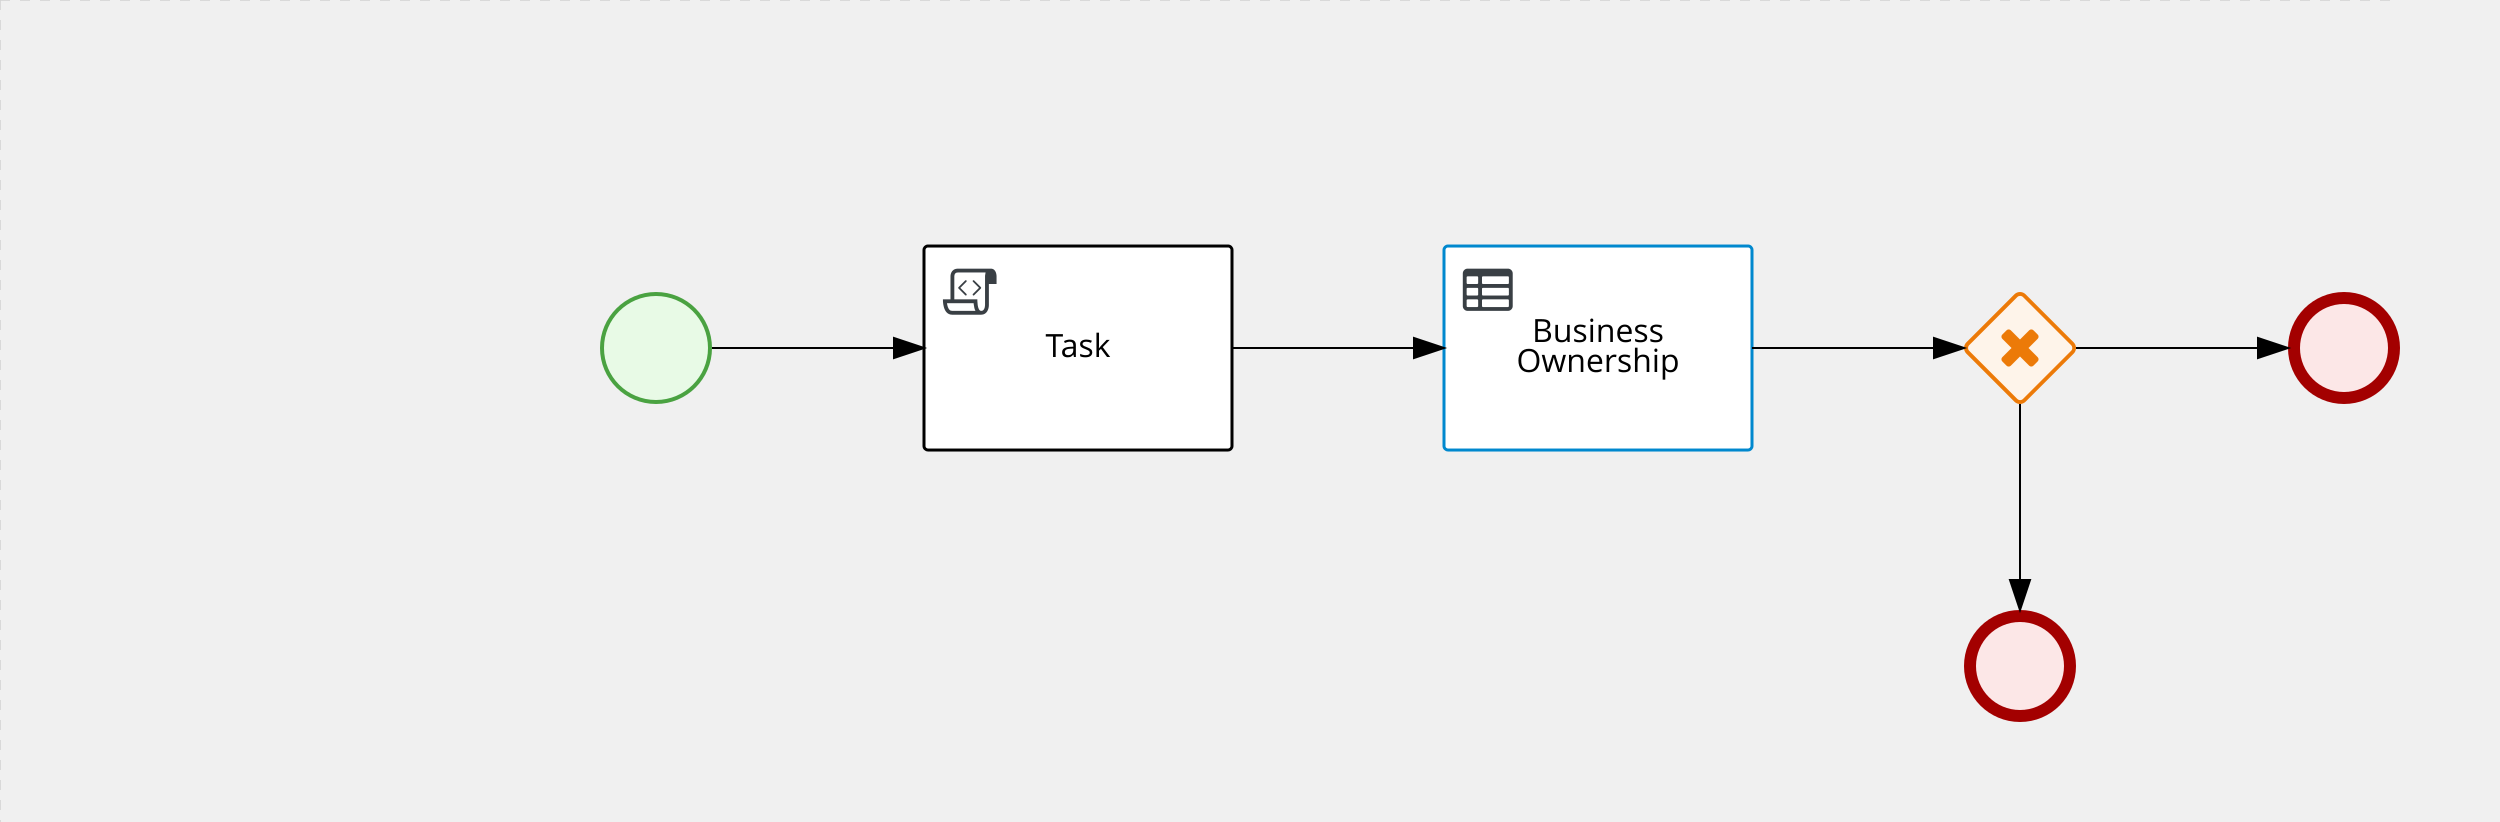
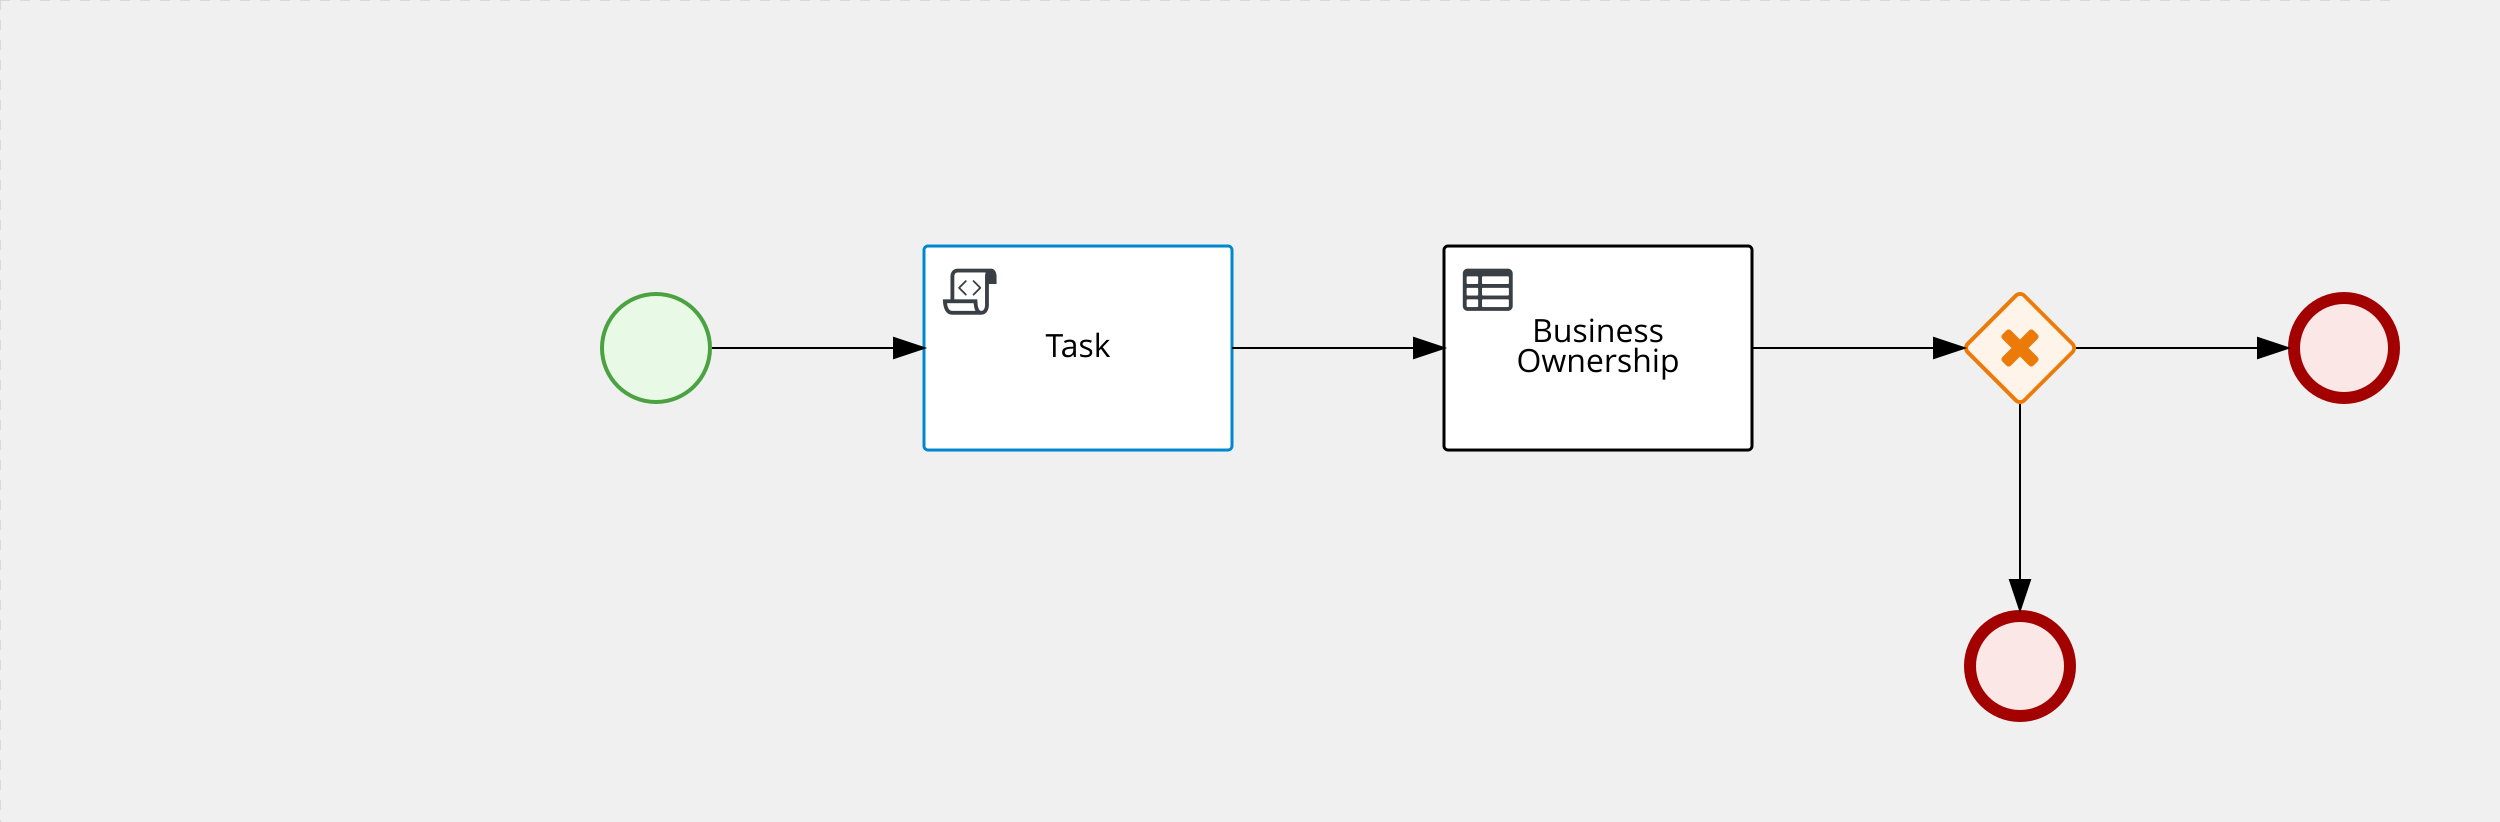
<svg xmlns="http://www.w3.org/2000/svg" version="1.1" width="1250" height="411" viewBox="0 0 1250 411">
  <defs />
  <g transform="matrix(1,0,0,1,0,0)">
    <g>
      <g>
        <g>
          <path fill="none" stroke="#d3d3d3" paint-order="fill stroke markers" d=" M 0 0 L 1200 0" stroke-miterlimit="10" stroke-opacity="0.8" stroke-dasharray="5" />
        </g>
        <g>
          <path fill="none" stroke="#d3d3d3" paint-order="fill stroke markers" d=" M 0 0 L 0 800" stroke-miterlimit="10" stroke-opacity="0.8" stroke-dasharray="5" />
        </g>
      </g>
      <g id="_9C595621-2E8C-4688-891E-9B5A55EFD98A" bpmn2nodeid="_9C595621-2E8C-4688-891E-9B5A55EFD98A" transform="matrix(1,0,0,1,300,146)">
        <g>
          <path fill="none" stroke="none" />
        </g>
        <g transform="matrix(0.125,0,0,0.125,0,0)">
          <g transform="matrix(1,0,0,1,0,0)">
            <path fill="#e8fae6" stroke="none" id="_9C595621-2E8C-4688-891E-9B5A55EFD98A?shapeType=BACKGROUND" paint-order="stroke fill markers" d=" M 0 0 M 444 224 C 444 263.9 434.2 300.8 414.4 334.5 C 394.7 368.2 368 394.9 334.4 414.5 C 300.8 434.1 263.9 444 224 444 C 184.1 444 147.2 434.2 113.5 414.4 C 79.8 394.7 53.1 368 33.5 334.4 C 13.9 300.8 4 263.9 4 224 C 4 184.1 13.8 147.2 33.6 113.5 C 53.4 79.8 80.1 53.1 113.6 33.5 C 147.1 13.9 184.1 4 224 4 C 263.9 4 300.8 13.8 334.5 33.6 C 368.2 53.4 394.9 80.1 414.5 113.6 C 434.1 147.1 444 184.1 444 224 Z" />
          </g>
          <g>
            <g transform="matrix(1,0,0,1,0,0)">
              <g transform="matrix(1,0,0,1,0,0)">
                <path fill="#4aa241" stroke="none" id="_9C595621-2E8C-4688-891E-9B5A55EFD98A?shapeType=BORDER&amp;renderType=FILL" paint-order="stroke fill markers" d=" M 0 0 M 224 0 C 100.3 0 0 100.3 0 224 C 0 347.7 100.3 448 224 448 C 347.7 448 448 347.7 448 224 C 448 100.3 347.7 0 224 0 Z M 0 0 M 224 432 C 109.1 432 16 338.9 16 224 C 16 109.1 109.1 16 224 16 C 338.9 16 432 109.1 432 224 C 432 338.9 338.9 432 224 432 Z" />
              </g>
            </g>
          </g>
        </g>
        <g transform="matrix(1,0,0,1,28,61)" />
      </g>
      <g id="_966BD490-E29A-46CB-B91B-171F24C6AA03" bpmn2nodeid="_966BD490-E29A-46CB-B91B-171F24C6AA03" transform="matrix(1,0,0,1,982,146)">
        <g>
          <path fill="none" stroke="none" />
        </g>
        <g transform="matrix(0.125,0,0,0.125,0,0)">
          <g transform="matrix(1,0,0,1,0,0)">
            <path fill="#fef4ea" stroke="none" id="_966BD490-E29A-46CB-B91B-171F24C6AA03?shapeType=BACKGROUND" paint-order="stroke fill markers" d=" M 0 0 M 224.4 4.3 C 216.4 4.3 208.4 7.3 202.3 13.4 L 13.5 202.2 C 1.3 214.4 1.3 234.2 13.5 246.4 L 202.2 435.1 C 208.3 441.2 216.4 444.2 224.3 444.2 C 232.2 444.2 240.3 441.2 246.4 435.1 L 435.1 246.4 C 447.3 234.2 447.3 214.4 435.1 202.2 L 246.5 13.4 C 240.4 7.3 232.4 4.3 224.4 4.3 L 224.4 4.3 Z" />
          </g>
          <g>
            <g transform="matrix(1,0,0,1,0,0)">
              <g transform="matrix(1,0,0,1,0,0)">
                <path fill="#ec7a08" stroke="none" id="_966BD490-E29A-46CB-B91B-171F24C6AA03?shapeType=BORDER&amp;renderType=FILL" paint-order="stroke fill markers" d=" M 0 0 M 20.8 212.7 L 213.3 20.2 C 219.6 13.9 229.7 13.9 235.9 20.2 L 428.4 212.7 C 434.7 219 434.7 229.1 428.4 235.3 L 235.9 427.8 C 229.6 434.1 219.5 434.1 213.3 427.8 L 20.8 235.3 C 14.5 229.1 14.5 218.9 20.8 212.7 L 20.8 212.7 Z M 0 0 M 0 224 C 0 232.1 3.1 240.3 9.3 246.5 L 201.5 438.7 C 213.9 451.1 234.1 451.1 246.5 438.7 L 438.7 246.5 C 444.9 240.3 448 232.1 448 224 C 448 215.9 444.9 207.7 438.7 201.5 L 246.5 9.3 C 234.1 -3.1 213.9 -3.1 201.5 9.3 L 9.3 201.5 C 3.1 207.7 0 215.9 0 224 L 0 224 Z" />
              </g>
            </g>
          </g>
          <g>
            <g transform="matrix(1,0,0,1,0,0)">
              <g transform="matrix(1,0,0,1,0,0)">
                <path fill="#ec7a08" stroke="none" id="_966BD490-E29A-46CB-B91B-171F24C6AA03undefined" paint-order="stroke fill markers" d=" M 0 0 M 298.2 269.2 C 298.2 272.6 297.1 275.3 294.7 277.7 L 277.7 294.7 C 275.3 297.1 272.6 298.2 269.2 298.2 C 265.8 298.2 263.1 297.1 260.7 294.7 L 224 258 L 187.2 294.8 C 184.8 297.2 182.1 298.3 178.7 298.3 C 175.3 298.3 172.6 297.2 170.2 294.8 L 153.2 277.8 C 150.8 275.4 149.7 272.7 149.7 269.3 C 149.7 265.9 150.8 263.2 153.2 260.8 L 190 224 L 153.2 187.2 C 150.8 184.8 149.7 182 149.7 178.7 C 149.7 175.3 150.8 172.5 153.2 170.2 L 170.2 153.2 C 172.6 150.8 175.3 149.7 178.7 149.7 C 182.1 149.7 184.8 150.8 187.2 153.2 L 224 190 L 260.8 153.2 C 263.2 150.8 265.9 149.7 269.3 149.7 C 272.7 149.7 275.4 150.8 277.8 153.2 L 294.8 170.2 C 297.2 172.5 298.3 175.3 298.3 178.7 C 298.3 182 297.2 184.8 294.8 187.2 L 258 224 L 294.8 260.8 C 297.1 263.1 298.2 265.9 298.2 269.2 Z" />
              </g>
            </g>
          </g>
        </g>
        <g transform="matrix(1,0,0,1,28,61)" />
      </g>
      <g id="_6B5BA319-C63B-4796-AC4A-7F06BD4CE6B6" bpmn2nodeid="_6B5BA319-C63B-4796-AC4A-7F06BD4CE6B6" transform="matrix(1,0,0,1,982,305)">
        <g>
          <path fill="none" stroke="none" />
        </g>
        <g transform="matrix(0.125,0,0,0.125,0,0)">
          <g transform="matrix(1,0,0,1,0,0)">
            <path fill="#fce7e7" stroke="none" id="_6B5BA319-C63B-4796-AC4A-7F06BD4CE6B6?shapeType=BACKGROUND" paint-order="stroke fill markers" d=" M 0 0 M 444 224 C 444 263.9 434.2 300.8 414.4 334.5 C 394.7 368.2 368 394.9 334.4 414.5 C 300.8 434.1 263.9 444 224 444 C 184.1 444 147.2 434.2 113.5 414.4 C 79.8 394.7 53.1 368 33.5 334.4 C 13.9 300.8 4 263.9 4 224 C 4 184.1 13.8 147.2 33.6 113.5 C 53.4 79.8 80.1 53.1 113.6 33.5 C 147.1 13.9 184.1 4 224 4 C 263.9 4 300.8 13.8 334.5 33.6 C 368.2 53.4 394.9 80.1 414.5 113.6 C 434.1 147.1 444 184.1 444 224 Z" />
          </g>
          <g>
            <g transform="matrix(1,0,0,1,0,0)">
              <g transform="matrix(1,0,0,1,0,0)">
                <path fill="#a30000" stroke="none" id="_6B5BA319-C63B-4796-AC4A-7F06BD4CE6B6?shapeType=BORDER&amp;renderType=FILL" paint-order="stroke fill markers" d=" M 0 0 M 224 0 C 100.3 0 0 100.3 0 224 C 0 347.7 100.3 448 224 448 C 347.7 448 448 347.7 448 224 C 448 100.3 347.7 0 224 0 Z M 0 0 M 224 400 C 126.8 400 48 321.2 48 224 C 48 126.8 126.8 48 224 48 C 321.2 48 400 126.8 400 224 C 400 321.2 321.2 400 224 400 Z" />
              </g>
            </g>
          </g>
        </g>
        <g transform="matrix(1,0,0,1,28,61)" />
      </g>
      <g id="_D8AC2754-5F2C-4817-8674-432BD8C42926" bpmn2nodeid="_D8AC2754-5F2C-4817-8674-432BD8C42926" transform="matrix(1,0,0,1,1144,146)">
        <g>
          <path fill="none" stroke="none" />
        </g>
        <g transform="matrix(0.125,0,0,0.125,0,0)">
          <g transform="matrix(1,0,0,1,0,0)">
            <path fill="#fce7e7" stroke="none" id="_D8AC2754-5F2C-4817-8674-432BD8C42926?shapeType=BACKGROUND" paint-order="stroke fill markers" d=" M 0 0 M 444 224 C 444 263.9 434.2 300.8 414.4 334.5 C 394.7 368.2 368 394.9 334.4 414.5 C 300.8 434.1 263.9 444 224 444 C 184.1 444 147.2 434.2 113.5 414.4 C 79.8 394.7 53.1 368 33.5 334.4 C 13.9 300.8 4 263.9 4 224 C 4 184.1 13.8 147.2 33.6 113.5 C 53.4 79.8 80.1 53.1 113.6 33.5 C 147.1 13.9 184.1 4 224 4 C 263.9 4 300.8 13.8 334.5 33.6 C 368.2 53.4 394.9 80.1 414.5 113.6 C 434.1 147.1 444 184.1 444 224 Z" />
          </g>
          <g>
            <g transform="matrix(1,0,0,1,0,0)">
              <g transform="matrix(1,0,0,1,0,0)">
                <path fill="#a30000" stroke="none" id="_D8AC2754-5F2C-4817-8674-432BD8C42926?shapeType=BORDER&amp;renderType=FILL" paint-order="stroke fill markers" d=" M 0 0 M 224 0 C 100.3 0 0 100.3 0 224 C 0 347.7 100.3 448 224 448 C 347.7 448 448 347.7 448 224 C 448 100.3 347.7 0 224 0 Z M 0 0 M 224 400 C 126.8 400 48 321.2 48 224 C 48 126.8 126.8 48 224 48 C 321.2 48 400 126.8 400 224 C 400 321.2 321.2 400 224 400 Z" />
              </g>
            </g>
          </g>
        </g>
        <g transform="matrix(1,0,0,1,28,61)" />
      </g>
      <g id="_779AA566-9F45-4314-872A-BB666D23DF44" bpmn2nodeid="_779AA566-9F45-4314-872A-BB666D23DF44">
        <g>
          <path fill="none" stroke="#000000" paint-order="fill stroke markers" d=" M 1010 202 L 1010 290" stroke-miterlimit="10" stroke-dasharray="" />
        </g>
        <g transform="matrix(1,0,0,1,1010,202)" />
        <g transform="matrix(-1,1.2246467991473532e-16,-1.2246467991473532e-16,-1,1015,305)">
          <path fill="#000000" stroke="#000000" paint-order="fill stroke markers" d=" M 10 15 L 0 15 L 5 0 Z" stroke-miterlimit="10" stroke-dasharray="" />
        </g>
        <g transform="matrix(1,0,0,1,1020,253.5)" />
      </g>
      <g id="_340B558E-1F92-4481-8C64-72E7483211A6" bpmn2nodeid="_340B558E-1F92-4481-8C64-72E7483211A6">
        <g>
          <path fill="none" stroke="#000000" paint-order="fill stroke markers" d=" M 1038 174 L 1129 174" stroke-miterlimit="10" stroke-dasharray="" />
        </g>
        <g transform="matrix(1,0,0,1,1038,174)" />
        <g transform="matrix(6.123233995736766e-17,1,-1,6.123233995736766e-17,1144,169)">
          <path fill="#000000" stroke="#000000" paint-order="fill stroke markers" d=" M 10 15 L 0 15 L 5 0 Z" stroke-miterlimit="10" stroke-dasharray="" />
        </g>
        <g transform="matrix(1,0,0,1,1038,164)" />
      </g>
      <g transform="matrix(1,0,0,1,300,146)" />
      <g transform="matrix(1,0,0,1,982,146)" />
      <g transform="matrix(1,0,0,1,982,305)" />
      <g transform="matrix(1,0,0,1,1144,146)" />
-       <g id="_44335D94-9F13-4EBC-A013-034369084774" bpmn2nodeid="_44335D94-9F13-4EBC-A013-034369084774" transform="matrix(1,0,0,1,462,123)">
-         <g>
-           <path fill="none" stroke="none" />
-         </g>
-         <g transform="matrix(1,0,0,1,0,0)">
-           <path fill="#ffffff" stroke="none" id="_44335D94-9F13-4EBC-A013-034369084774?shapeType=BACKGROUND" paint-order="stroke fill markers" d=" M 2 0 L 152 0 L 152 0 A 2 2 0 0 1 154 2 L 154 100 L 154 100 A 2 2 0 0 1 152 102 L 2 102 L 2 102 A 2 2 0 0 1 0 100 L 0 2 L 0 2 A 2 2 0 0 1 2 0 Z" />
-         </g>
-         <g transform="matrix(1,0,0,1,0,0)">
-           <path fill="none" stroke="rgb(0,0,0)" id="_44335D94-9F13-4EBC-A013-034369084774?shapeType=BORDER&amp;renderType=STROKE" paint-order="fill stroke markers" d=" M 2 0 L 152 0 L 152 0 A 2 2 0 0 1 154 2 L 154 100 L 154 100 A 2 2 0 0 1 152 102 L 2 102 L 2 102 A 2 2 0 0 1 0 100 L 0 2 L 0 2 A 2 2 0 0 1 2 0 Z" stroke-miterlimit="10" stroke-width="1.5" stroke-dasharray="" />
-         </g>
-         <g>
-           <g transform="matrix(0.06,0,0,0.06,9.4,9.4)">
-             <g transform="matrix(1,0,0,1,0,0)">
-               <path fill="#393f44" stroke="none" id="_44335D94-9F13-4EBC-A013-034369084774undefined" paint-order="stroke fill markers" d=" M 0 0 M 197.3 130.2 C 194.4 127.3 189.6 127.3 186.7 130.2 L 130.2 186.7 C 127.3 189.6 127.3 194.4 130.2 197.3 L 186.7 253.8 C 188.1 255.3 190.1 256 192 256 C 193.9 256 195.9 255.3 197.3 253.7 C 200.2 250.8 200.2 246 197.3 243.1 L 146.2 192 L 197.3 140.8 C 200.2 137.9 200.2 133.1 197.3 130.2 Z" />
-             </g>
-             <g transform="matrix(1,0,0,1,0,0)">
-               <path fill="#393f44" stroke="none" id="_44335D94-9F13-4EBC-A013-034369084774undefined" paint-order="stroke fill markers" d=" M 0 0 M 261.3 130.2 C 258.4 127.3 253.6 127.3 250.7 130.2 C 247.8 133.1 247.8 137.9 250.7 140.8 L 301.8 191.9 L 250.7 243 C 247.8 245.9 247.8 250.7 250.7 253.6 C 252.1 255.3 254.1 256 256 256 C 257.9 256 259.9 255.3 261.3 253.8 L 317.8 197.3 C 320.7 194.4 320.7 189.6 317.8 186.7 L 261.3 130.2 Z" />
-             </g>
-             <g transform="matrix(1,0,0,1,0,0)">
-               <path fill="#393f44" stroke="none" id="_44335D94-9F13-4EBC-A013-034369084774undefined" paint-order="stroke fill markers" d=" M 0 0 M 400 32 C 400 32 152.8 32 128 32 C 62 32 64 96 64 96 L 64 288 L 1 288 C 1 288 -4 416 78 416 L 320 416 C 368 416 384 368 384 336 C 384 314.2 384 224.4 384 160 L 448 160 L 448 96 C 448 96 449 32 400 32 Z M 0 0 M 78 383.9 C 68.5 383.9 61.6 381.1 55.5 374.9 C 43.4 362.4 37.5 339.6 34.9 320 L 256.9 320 C 257.1 322.7 257.3 325.4 257.6 328.2 C 260 351.6 264.7 370.1 271.9 383.9 L 78 383.9 L 78 383.9 Z M 0 0 M 352 336 C 352 345.9 349.6 360.3 342.9 371 C 337.2 380.1 330.4 384 320 384 C 285 384 288 288 288 288 L 96 288 L 96 96 L 96 95.9 L 96 95.1 C 96 90.6 97.6 78.3 104.7 71.2 C 106.5 69.4 111.9 64 128 64 L 356.5 64 C 354.4 72.8 352.8 81.8 352.2 89.9 C 352.2 90.5 352.1 91.1 352.1 91.7 C 352.1 92 352.1 92.3 352.1 92.6 C 352 94.8 352 96 352 96 L 352 160 L 352 336 Z" />
-             </g>
-           </g>
-         </g>
-         <g transform="matrix(1,0,0,1,60.75,43.5)">
-           <text fill="#000000" stroke="none" font-family="Open Sans" font-size="12pt" font-style="normal" font-weight="normal" text-decoration="normal" x="16.25" y="12" text-anchor="middle" dominant-baseline="alphabetic">Task</text>
-         </g>
-       </g>
-       <g id="_EA12DA59-FBB1-4CF0-96C3-AABA10D28097" bpmn2nodeid="_EA12DA59-FBB1-4CF0-96C3-AABA10D28097">
-         <g>
-           <path fill="none" stroke="#000000" paint-order="fill stroke markers" d=" M 356 174 L 447 174" stroke-miterlimit="10" stroke-dasharray="" />
-         </g>
-         <g transform="matrix(1,0,0,1,356,174)" />
-         <g transform="matrix(6.123233995736766e-17,1,-1,6.123233995736766e-17,462,169)">
-           <path fill="#000000" stroke="#000000" paint-order="fill stroke markers" d=" M 10 15 L 0 15 L 5 0 Z" stroke-miterlimit="10" stroke-dasharray="" />
-         </g>
-         <g transform="matrix(1,0,0,1,356,164)" />
-       </g>
-       <g transform="matrix(1,0,0,1,462,123)" />
      <g id="_8BB812D9-6497-47A1-A680-A8E87853F833" bpmn2nodeid="_8BB812D9-6497-47A1-A680-A8E87853F833" transform="matrix(1,0,0,1,722,123)">
        <g>
          <path fill="none" stroke="none" />
        </g>
        <g transform="matrix(1,0,0,1,0,0)">
          <path fill="#ffffff" stroke="none" id="_8BB812D9-6497-47A1-A680-A8E87853F833?shapeType=BACKGROUND" paint-order="stroke fill markers" d=" M 2 0 L 152 0 L 152 0 A 2 2 0 0 1 154 2 L 154 100 L 154 100 A 2 2 0 0 1 152 102 L 2 102 L 2 102 A 2 2 0 0 1 0 100 L 0 2 L 0 2 A 2 2 0 0 1 2 0 Z" />
        </g>
        <g transform="matrix(1,0,0,1,0,0)">
-           <path fill="none" stroke="rgb(0,136,206)" id="_8BB812D9-6497-47A1-A680-A8E87853F833?shapeType=BORDER&amp;renderType=STROKE" paint-order="fill stroke markers" d=" M 2 0 L 152 0 L 152 0 A 2 2 0 0 1 154 2 L 154 100 L 154 100 A 2 2 0 0 1 152 102 L 2 102 L 2 102 A 2 2 0 0 1 0 100 L 0 2 L 0 2 A 2 2 0 0 1 2 0 Z" stroke-miterlimit="10" stroke-width="1.5" stroke-dasharray="" />
+           <path fill="none" stroke="rgb(0,0,0)" id="_8BB812D9-6497-47A1-A680-A8E87853F833?shapeType=BORDER&amp;renderType=STROKE" paint-order="fill stroke markers" d=" M 2 0 L 152 0 L 152 0 A 2 2 0 0 1 154 2 L 154 100 L 154 100 A 2 2 0 0 1 152 102 L 2 102 L 2 102 A 2 2 0 0 1 0 100 L 0 2 L 0 2 A 2 2 0 0 1 2 0 Z" stroke-miterlimit="10" stroke-width="1.5" stroke-dasharray="" />
        </g>
        <g>
          <g transform="matrix(0.06,0,0,0.06,9.4,9.4)">
            <g transform="matrix(1,0,0,1,0,0)">
              <path fill="#393f44" stroke="none" id="_8BB812D9-6497-47A1-A680-A8E87853F833undefined" paint-order="stroke fill markers" d=" M 0 0 M 128 344 L 128 296 C 128 293.7 127.2 291.8 125.8 290.2 C 124.4 288.6 122.4 288 120 288 L 40 288 C 37.7 288 35.8 288.8 34.2 290.2 C 32.6 291.6 32 293.7 32 296 L 32 344 C 32 346.3 32.8 348.2 34.2 349.8 C 35.6 351.4 37.6 352 40 352 L 120 352 C 122.3 352 124.2 351.2 125.8 349.8 C 127.4 348.4 128 346.3 128 344 Z M 0 0 M 128 248 L 128 200 C 128 197.7 127.2 195.8 125.8 194.2 C 124.4 192.6 122.4 192 120 192 L 40 192 C 37.7 192 35.8 192.8 34.2 194.2 C 32.6 195.6 32 197.7 32 200 L 32 248 C 32 250.3 32.8 252.2 34.2 253.8 C 35.6 255.4 37.6 256 40 256 L 120 256 C 122.3 256 124.2 255.2 125.8 253.8 C 127.4 252.4 128 250.3 128 248 Z M 0 0 M 376 352 C 378.3 352 380.2 351.2 381.8 349.8 C 383.4 348.4 384 346.4 384 344 L 384 296 C 384 293.7 383.2 291.8 381.8 290.2 C 380.4 288.6 378.4 288 376 288 L 168 288 C 165.7 288 163.8 288.8 162.2 290.2 C 160.6 291.6 160 293.6 160 296 L 160 344 C 160 346.3 160.8 348.2 162.2 349.8 C 163.6 351.4 165.6 352 168 352 L 376 352 Z M 0 0 M 128 152 L 128 104 C 128 101.7 127.2 99.8 125.8 98.2 C 124.4 96.6 122.3 96 120 96 L 40 96 C 37.7 96 35.8 96.8 34.2 98.2 C 32.6 99.6 32 101.7 32 104 L 32 152 C 32 154.3 32.8 156.2 34.2 157.8 C 35.6 159.4 37.6 160 40 160 L 120 160 C 122.3 160 124.2 159.2 125.8 157.8 C 127.4 156.4 128 154.3 128 152 Z M 0 0 M 376 256 C 378.3 256 380.2 255.2 381.8 253.8 C 383.4 252.4 384 250.4 384 248 L 384 200 C 384 197.7 383.2 195.8 381.8 194.2 C 380.4 192.6 378.4 192 376 192 L 168 192 C 165.7 192 163.8 192.8 162.2 194.2 C 160.6 195.6 160 197.6 160 200 L 160 248 C 160 250.3 160.8 252.2 162.2 253.8 C 163.6 255.4 165.6 256 168 256 L 376 256 Z M 0 0 M 376 160 C 378.3 160 380.2 159.2 381.8 157.8 C 383.4 156.4 384 154.4 384 152 L 384 104 C 384 101.7 383.2 99.8 381.8 98.2 C 380.4 96.6 378.3 96 376 96 L 168 96 C 165.7 96 163.8 96.8 162.2 98.2 C 160.6 99.6 160 101.6 160 104 L 160 152 C 160 154.3 160.8 156.2 162.2 157.8 C 163.6 159.4 165.6 160 168 160 L 376 160 Z M 0 0 M 416 72 L 416 344 C 416 355 412.1 364.4 404.2 372.2 C 396.3 380 387 384 376 384 L 40 384 C 29 384 19.6 380.1 11.8 372.2 C 4 364.3 0 355 0 344 L 0 72 C 0 61 3.9 51.6 11.8 43.8 C 19.7 36 29 32 40 32 L 376 32 C 387 32 396.4 35.9 404.2 43.8 C 412 51.7 416 61 416 72 Z" />
            </g>
          </g>
        </g>
        <g transform="matrix(1,0,0,1,36.23047,36)">
          <text fill="#000000" stroke="none" font-family="Open Sans" font-size="12pt" font-style="normal" font-weight="normal" text-decoration="normal" x="40.77" y="12" text-anchor="middle" dominant-baseline="alphabetic"> Business   </text>
          <text fill="#000000" stroke="none" font-family="Open Sans" font-size="12pt" font-style="normal" font-weight="normal" text-decoration="normal" x="40.77" y="27" text-anchor="middle" dominant-baseline="alphabetic">Ownership</text>
        </g>
      </g>
      <g id="_DF5352D3-55BF-4B8E-9C64-E3DF6F5547EE" bpmn2nodeid="_DF5352D3-55BF-4B8E-9C64-E3DF6F5547EE">
        <g>
          <path fill="none" stroke="#000000" paint-order="fill stroke markers" d=" M 876 174 L 967 174" stroke-miterlimit="10" stroke-dasharray="" />
        </g>
        <g transform="matrix(1,0,0,1,876,174)" />
        <g transform="matrix(6.123233995736766e-17,1,-1,6.123233995736766e-17,982,169)">
          <path fill="#000000" stroke="#000000" paint-order="fill stroke markers" d=" M 10 15 L 0 15 L 5 0 Z" stroke-miterlimit="10" stroke-dasharray="" />
        </g>
        <g transform="matrix(1,0,0,1,876,164)" />
      </g>
+       <g transform="matrix(1,0,0,1,722,123)" />
+       <g id="_44335D94-9F13-4EBC-A013-034369084774" bpmn2nodeid="_44335D94-9F13-4EBC-A013-034369084774" transform="matrix(1,0,0,1,462,123)">
+         <g>
+           <path fill="none" stroke="none" />
+         </g>
+         <g transform="matrix(1,0,0,1,0,0)">
+           <path fill="#ffffff" stroke="none" id="_44335D94-9F13-4EBC-A013-034369084774?shapeType=BACKGROUND" paint-order="stroke fill markers" d=" M 2 0 L 152 0 L 152 0 A 2 2 0 0 1 154 2 L 154 100 L 154 100 A 2 2 0 0 1 152 102 L 2 102 L 2 102 A 2 2 0 0 1 0 100 L 0 2 L 0 2 A 2 2 0 0 1 2 0 Z" />
+         </g>
+         <g transform="matrix(1,0,0,1,0,0)">
+           <path fill="none" stroke="rgb(0,136,206)" id="_44335D94-9F13-4EBC-A013-034369084774?shapeType=BORDER&amp;renderType=STROKE" paint-order="fill stroke markers" d=" M 2 0 L 152 0 L 152 0 A 2 2 0 0 1 154 2 L 154 100 L 154 100 A 2 2 0 0 1 152 102 L 2 102 L 2 102 A 2 2 0 0 1 0 100 L 0 2 L 0 2 A 2 2 0 0 1 2 0 Z" stroke-miterlimit="10" stroke-width="1.5" stroke-dasharray="" />
+         </g>
+         <g>
+           <g transform="matrix(0.06,0,0,0.06,9.4,9.4)">
+             <g transform="matrix(1,0,0,1,0,0)">
+               <path fill="#393f44" stroke="none" id="_44335D94-9F13-4EBC-A013-034369084774undefined" paint-order="stroke fill markers" d=" M 0 0 M 197.3 130.2 C 194.4 127.3 189.6 127.3 186.7 130.2 L 130.2 186.7 C 127.3 189.6 127.3 194.4 130.2 197.3 L 186.7 253.8 C 188.1 255.3 190.1 256 192 256 C 193.9 256 195.9 255.3 197.3 253.7 C 200.2 250.8 200.2 246 197.3 243.1 L 146.2 192 L 197.3 140.8 C 200.2 137.9 200.2 133.1 197.3 130.2 Z" />
+             </g>
+             <g transform="matrix(1,0,0,1,0,0)">
+               <path fill="#393f44" stroke="none" id="_44335D94-9F13-4EBC-A013-034369084774undefined" paint-order="stroke fill markers" d=" M 0 0 M 261.3 130.2 C 258.4 127.3 253.6 127.3 250.7 130.2 C 247.8 133.1 247.8 137.9 250.7 140.8 L 301.8 191.9 L 250.7 243 C 247.8 245.9 247.8 250.7 250.7 253.6 C 252.1 255.3 254.1 256 256 256 C 257.9 256 259.9 255.3 261.3 253.8 L 317.8 197.3 C 320.7 194.4 320.7 189.6 317.8 186.7 L 261.3 130.2 Z" />
+             </g>
+             <g transform="matrix(1,0,0,1,0,0)">
+               <path fill="#393f44" stroke="none" id="_44335D94-9F13-4EBC-A013-034369084774undefined" paint-order="stroke fill markers" d=" M 0 0 M 400 32 C 400 32 152.8 32 128 32 C 62 32 64 96 64 96 L 64 288 L 1 288 C 1 288 -4 416 78 416 L 320 416 C 368 416 384 368 384 336 C 384 314.2 384 224.4 384 160 L 448 160 L 448 96 C 448 96 449 32 400 32 Z M 0 0 M 78 383.9 C 68.5 383.9 61.6 381.1 55.5 374.9 C 43.4 362.4 37.5 339.6 34.9 320 L 256.9 320 C 257.1 322.7 257.3 325.4 257.6 328.2 C 260 351.6 264.7 370.1 271.9 383.9 L 78 383.9 L 78 383.9 Z M 0 0 M 352 336 C 352 345.9 349.6 360.3 342.9 371 C 337.2 380.1 330.4 384 320 384 C 285 384 288 288 288 288 L 96 288 L 96 96 L 96 95.9 L 96 95.1 C 96 90.6 97.6 78.3 104.7 71.2 C 106.5 69.4 111.9 64 128 64 L 356.5 64 C 354.4 72.8 352.8 81.8 352.2 89.9 C 352.2 90.5 352.1 91.1 352.1 91.7 C 352.1 92 352.1 92.3 352.1 92.6 C 352 94.8 352 96 352 96 L 352 160 L 352 336 Z" />
+             </g>
+           </g>
+         </g>
+         <g transform="matrix(1,0,0,1,60.75,43.5)">
+           <text fill="#000000" stroke="none" font-family="Open Sans" font-size="12pt" font-style="normal" font-weight="normal" text-decoration="normal" x="16.25" y="12" text-anchor="middle" dominant-baseline="alphabetic">Task</text>
+         </g>
+       </g>
      <g id="_7FCD9A9A-5C64-4509-8C13-82C775100A5B" bpmn2nodeid="_7FCD9A9A-5C64-4509-8C13-82C775100A5B">
        <g>
          <path fill="none" stroke="#000000" paint-order="fill stroke markers" d=" M 616 174 L 707 174" stroke-miterlimit="10" stroke-dasharray="" />
        </g>
        <g transform="matrix(1,0,0,1,616,174)" />
        <g transform="matrix(6.123233995736766e-17,1,-1,6.123233995736766e-17,722,169)">
          <path fill="#000000" stroke="#000000" paint-order="fill stroke markers" d=" M 10 15 L 0 15 L 5 0 Z" stroke-miterlimit="10" stroke-dasharray="" />
        </g>
        <g transform="matrix(1,0,0,1,616,164)" />
      </g>
-       <g transform="matrix(1,0,0,1,722,123)" />
+       <g id="_EA12DA59-FBB1-4CF0-96C3-AABA10D28097" bpmn2nodeid="_EA12DA59-FBB1-4CF0-96C3-AABA10D28097">
+         <g>
+           <path fill="none" stroke="#000000" paint-order="fill stroke markers" d=" M 356 174 L 447 174" stroke-miterlimit="10" stroke-dasharray="" />
+         </g>
+         <g transform="matrix(1,0,0,1,356,174)" />
+         <g transform="matrix(6.123233995736766e-17,1,-1,6.123233995736766e-17,462,169)">
+           <path fill="#000000" stroke="#000000" paint-order="fill stroke markers" d=" M 10 15 L 0 15 L 5 0 Z" stroke-miterlimit="10" stroke-dasharray="" />
+         </g>
+         <g transform="matrix(1,0,0,1,356,164)" />
+       </g>
+       <g transform="matrix(1,0,0,1,462,123)" />
    </g>
  </g>
</svg>
